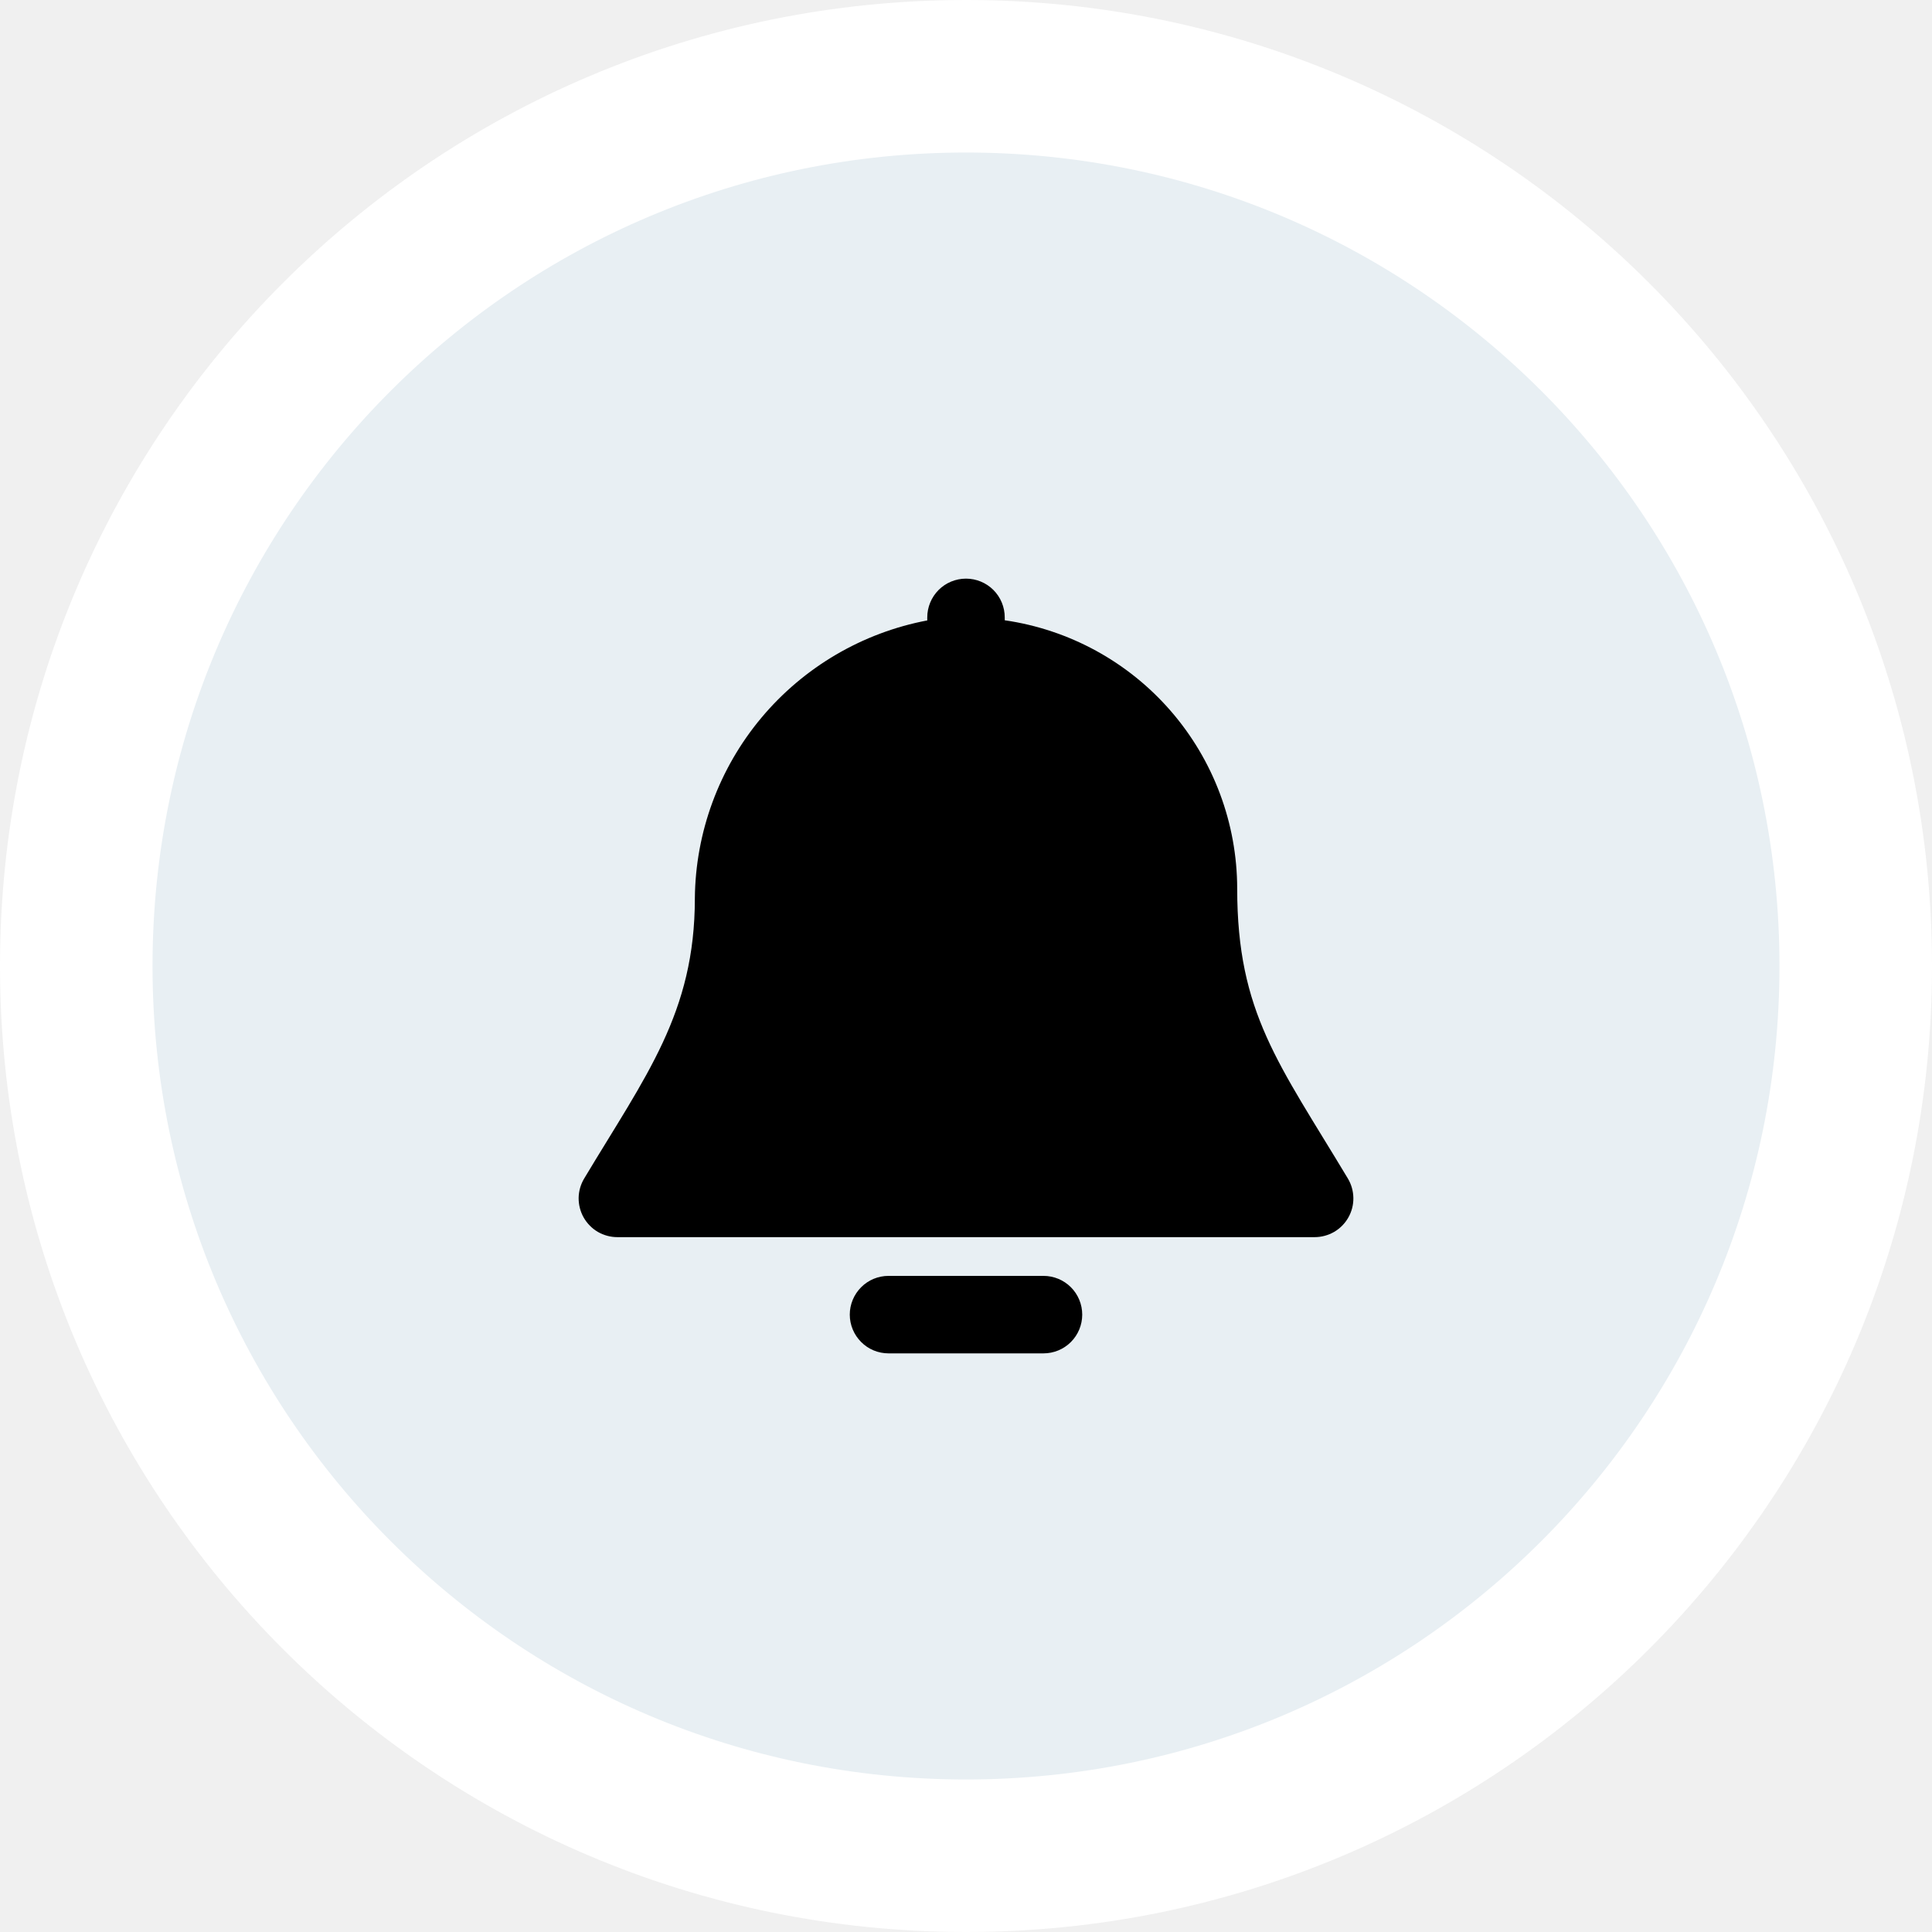
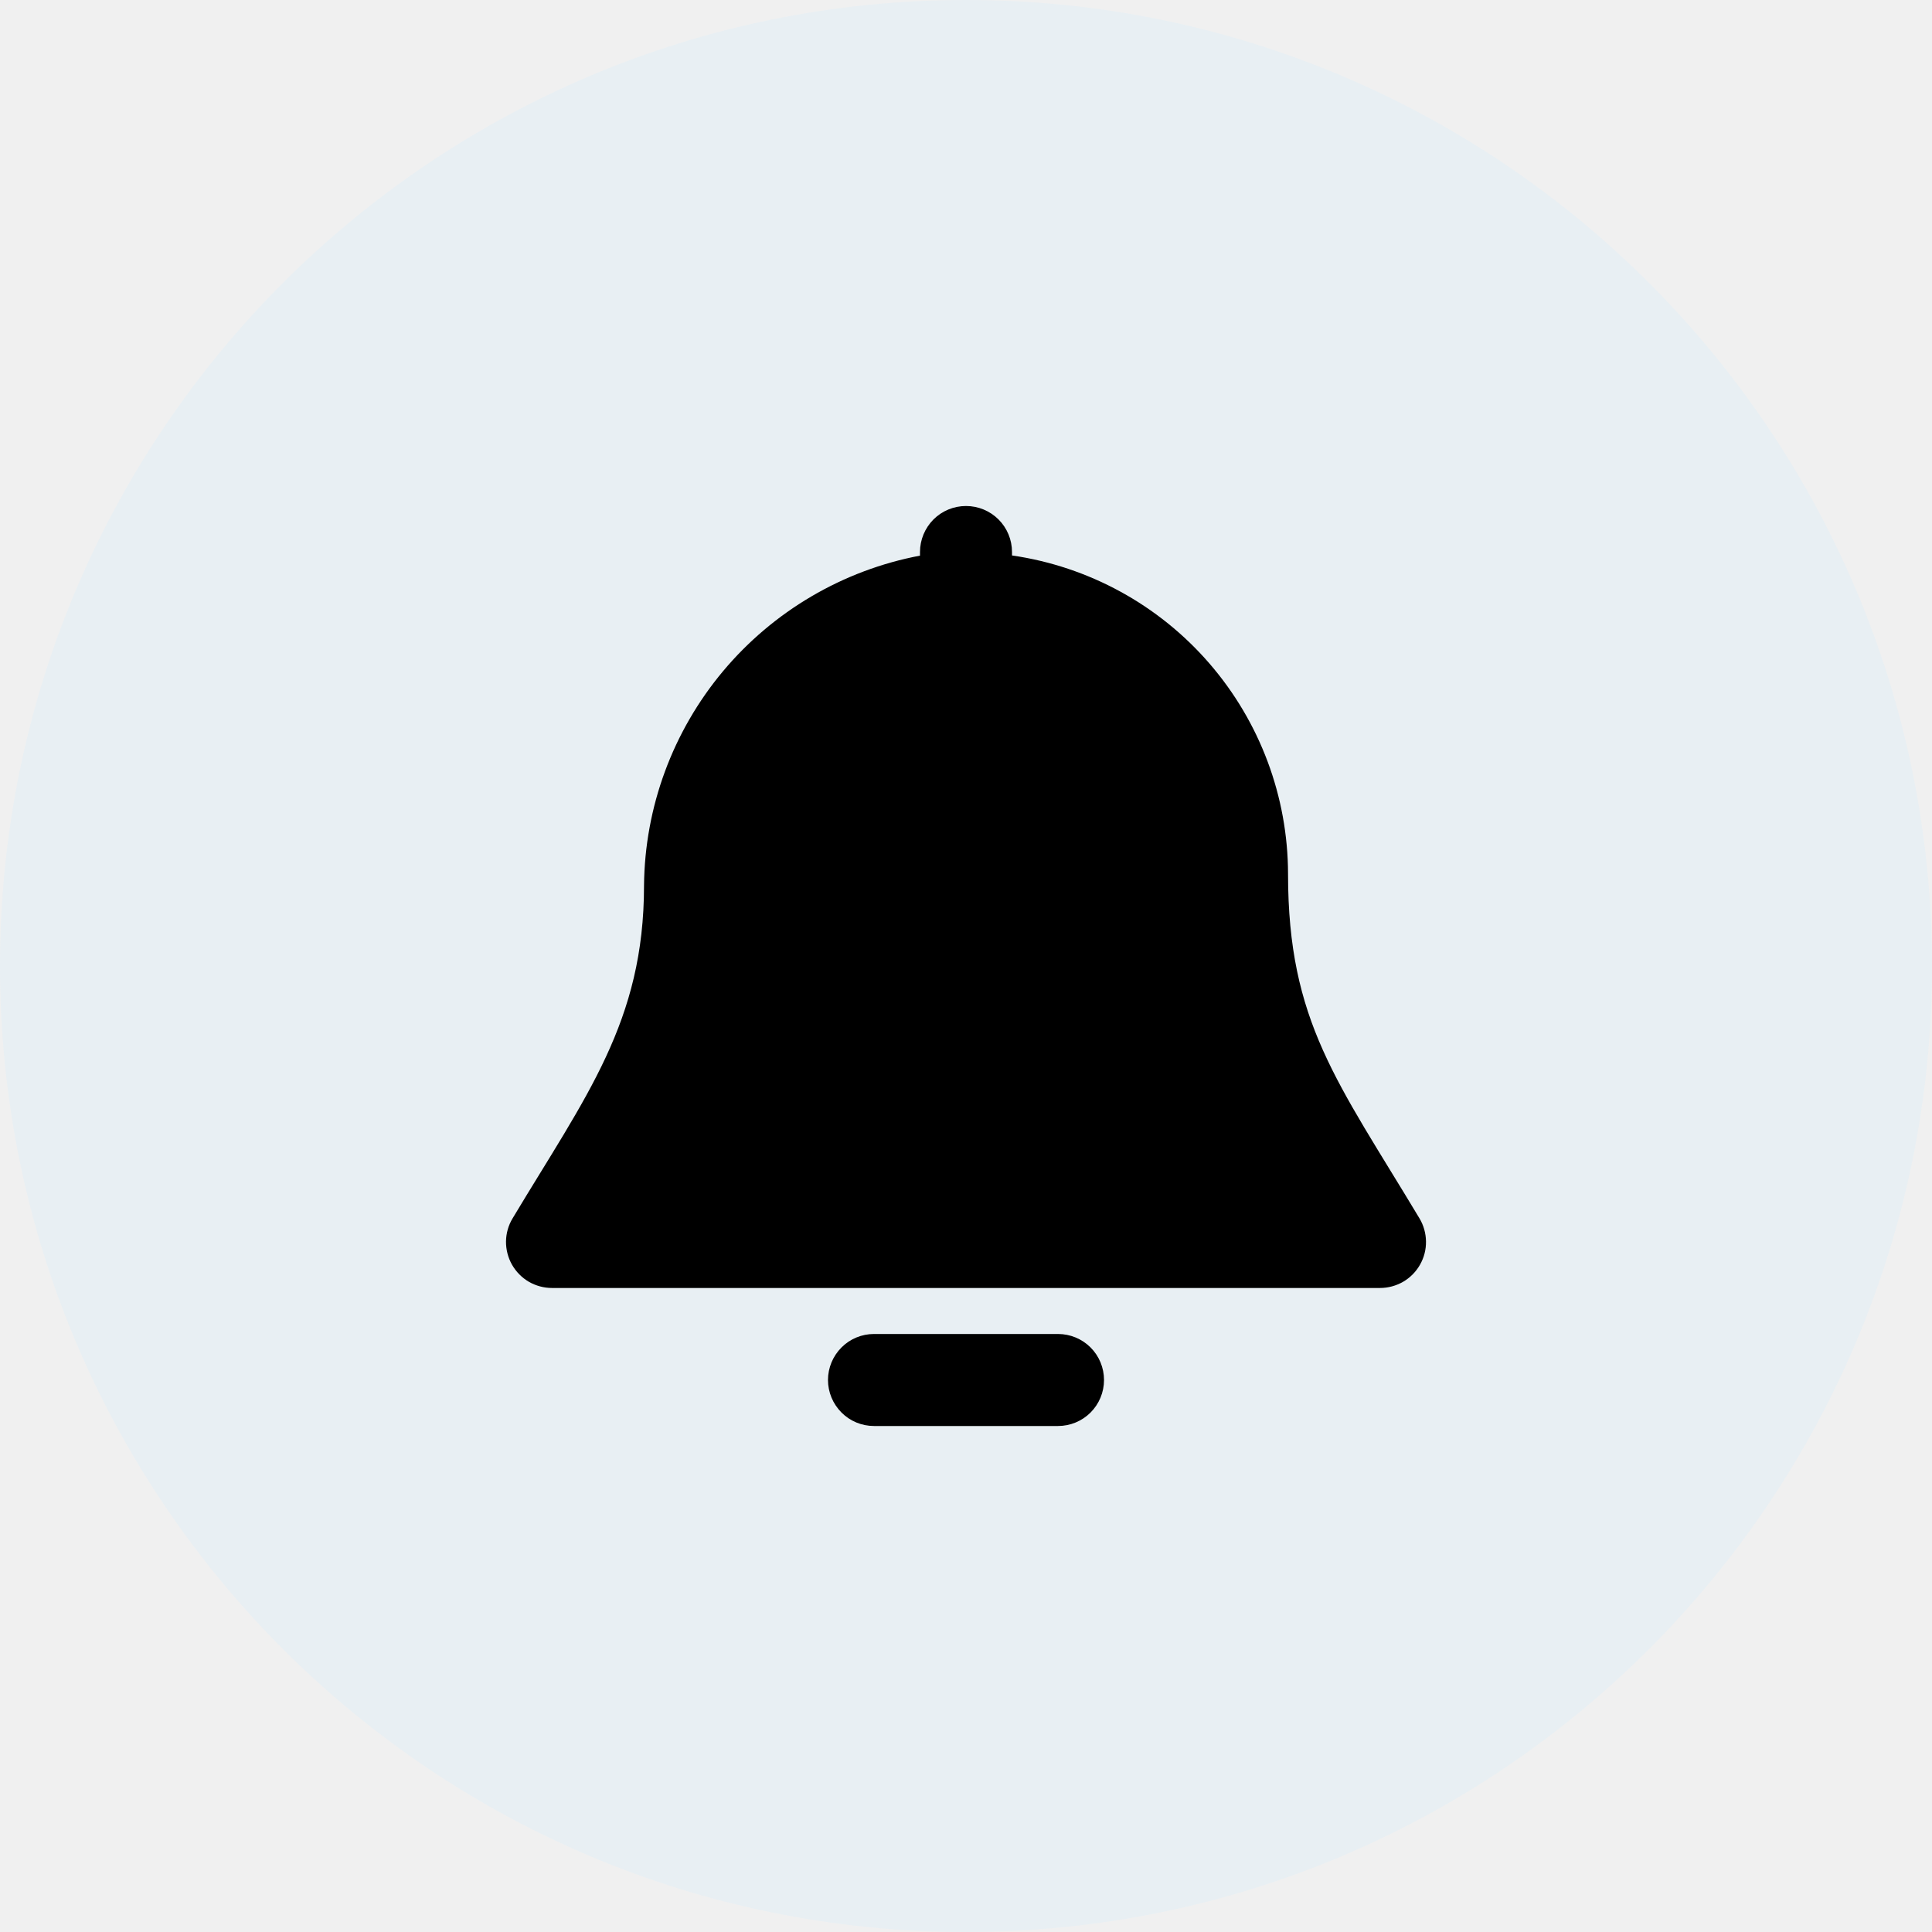
- <svg xmlns="http://www.w3.org/2000/svg" width="38" height="38" viewBox="0 0 38 38" fill="none">
-   <rect x="1.5" y="1.5" width="35" height="35" rx="17.5" fill="#E8EFF3" stroke="white" stroke-width="3" />
-   <path d="M26.511 23.18C25.151 20.913 24.334 19.923 24.334 17.476C24.332 16.194 23.869 14.956 23.03 13.987C22.191 13.018 21.031 12.384 19.762 12.2V12.143C19.762 11.941 19.682 11.747 19.539 11.604C19.396 11.461 19.202 11.381 19 11.381C18.798 11.381 18.604 11.461 18.461 11.604C18.319 11.747 18.238 11.941 18.238 12.143V12.203C16.962 12.445 15.809 13.122 14.975 14.118C14.142 15.114 13.679 16.369 13.667 17.668C13.667 19.923 12.705 21.153 11.49 23.18C11.421 23.295 11.383 23.427 11.381 23.562C11.38 23.697 11.414 23.83 11.48 23.947C11.547 24.064 11.643 24.162 11.759 24.23C11.876 24.297 12.008 24.333 12.143 24.333H25.857C25.992 24.333 26.124 24.297 26.241 24.23C26.357 24.162 26.454 24.064 26.52 23.947C26.587 23.829 26.621 23.697 26.619 23.562C26.617 23.427 26.58 23.295 26.511 23.18Z" fill="black" />
-   <path d="M20.524 25.095H17.476C17.274 25.095 17.08 25.175 16.938 25.318C16.795 25.461 16.714 25.655 16.714 25.857C16.714 26.059 16.795 26.253 16.938 26.396C17.08 26.539 17.274 26.619 17.476 26.619H20.524C20.726 26.619 20.92 26.539 21.063 26.396C21.206 26.253 21.286 26.059 21.286 25.857C21.286 25.655 21.206 25.461 21.063 25.318C20.92 25.175 20.726 25.095 20.524 25.095Z" fill="black" />
+ <svg xmlns="http://www.w3.org/2000/svg" width="32" height="32" viewBox="0 0 32 32" fill="none">
+   <rect width="32" height="32" rx="16" fill="#E8EFF3" />
+   <path d="M23.511 20.18C22.151 17.913 21.334 16.923 21.334 14.476C21.332 13.194 20.869 11.956 20.03 10.987C19.191 10.018 18.031 9.384 16.762 9.2V9.143C16.762 8.941 16.682 8.747 16.539 8.604C16.396 8.461 16.202 8.381 16 8.381C15.798 8.381 15.604 8.461 15.461 8.604C15.319 8.747 15.238 8.941 15.238 9.143V9.203C13.962 9.445 12.809 10.122 11.975 11.118C11.142 12.114 10.679 13.369 10.667 14.668C10.667 16.923 9.705 18.153 8.49 20.18C8.42 20.295 8.383 20.427 8.381 20.562C8.38 20.697 8.414 20.83 8.48 20.947C8.547 21.064 8.643 21.162 8.759 21.23C8.876 21.297 9.008 21.333 9.143 21.333H22.857C22.992 21.333 23.124 21.297 23.241 21.23C23.357 21.162 23.454 21.064 23.52 20.947C23.587 20.829 23.621 20.697 23.619 20.562C23.617 20.427 23.58 20.295 23.511 20.18Z" fill="black" />
+   <path d="M17.524 22.095H14.476C14.274 22.095 14.08 22.175 13.938 22.318C13.795 22.461 13.714 22.655 13.714 22.857C13.714 23.059 13.795 23.253 13.938 23.396C14.08 23.539 14.274 23.619 14.476 23.619H17.524C17.726 23.619 17.92 23.539 18.063 23.396C18.206 23.253 18.286 23.059 18.286 22.857C18.286 22.655 18.206 22.461 18.063 22.318C17.92 22.175 17.726 22.095 17.524 22.095Z" fill="black" />
</svg>
